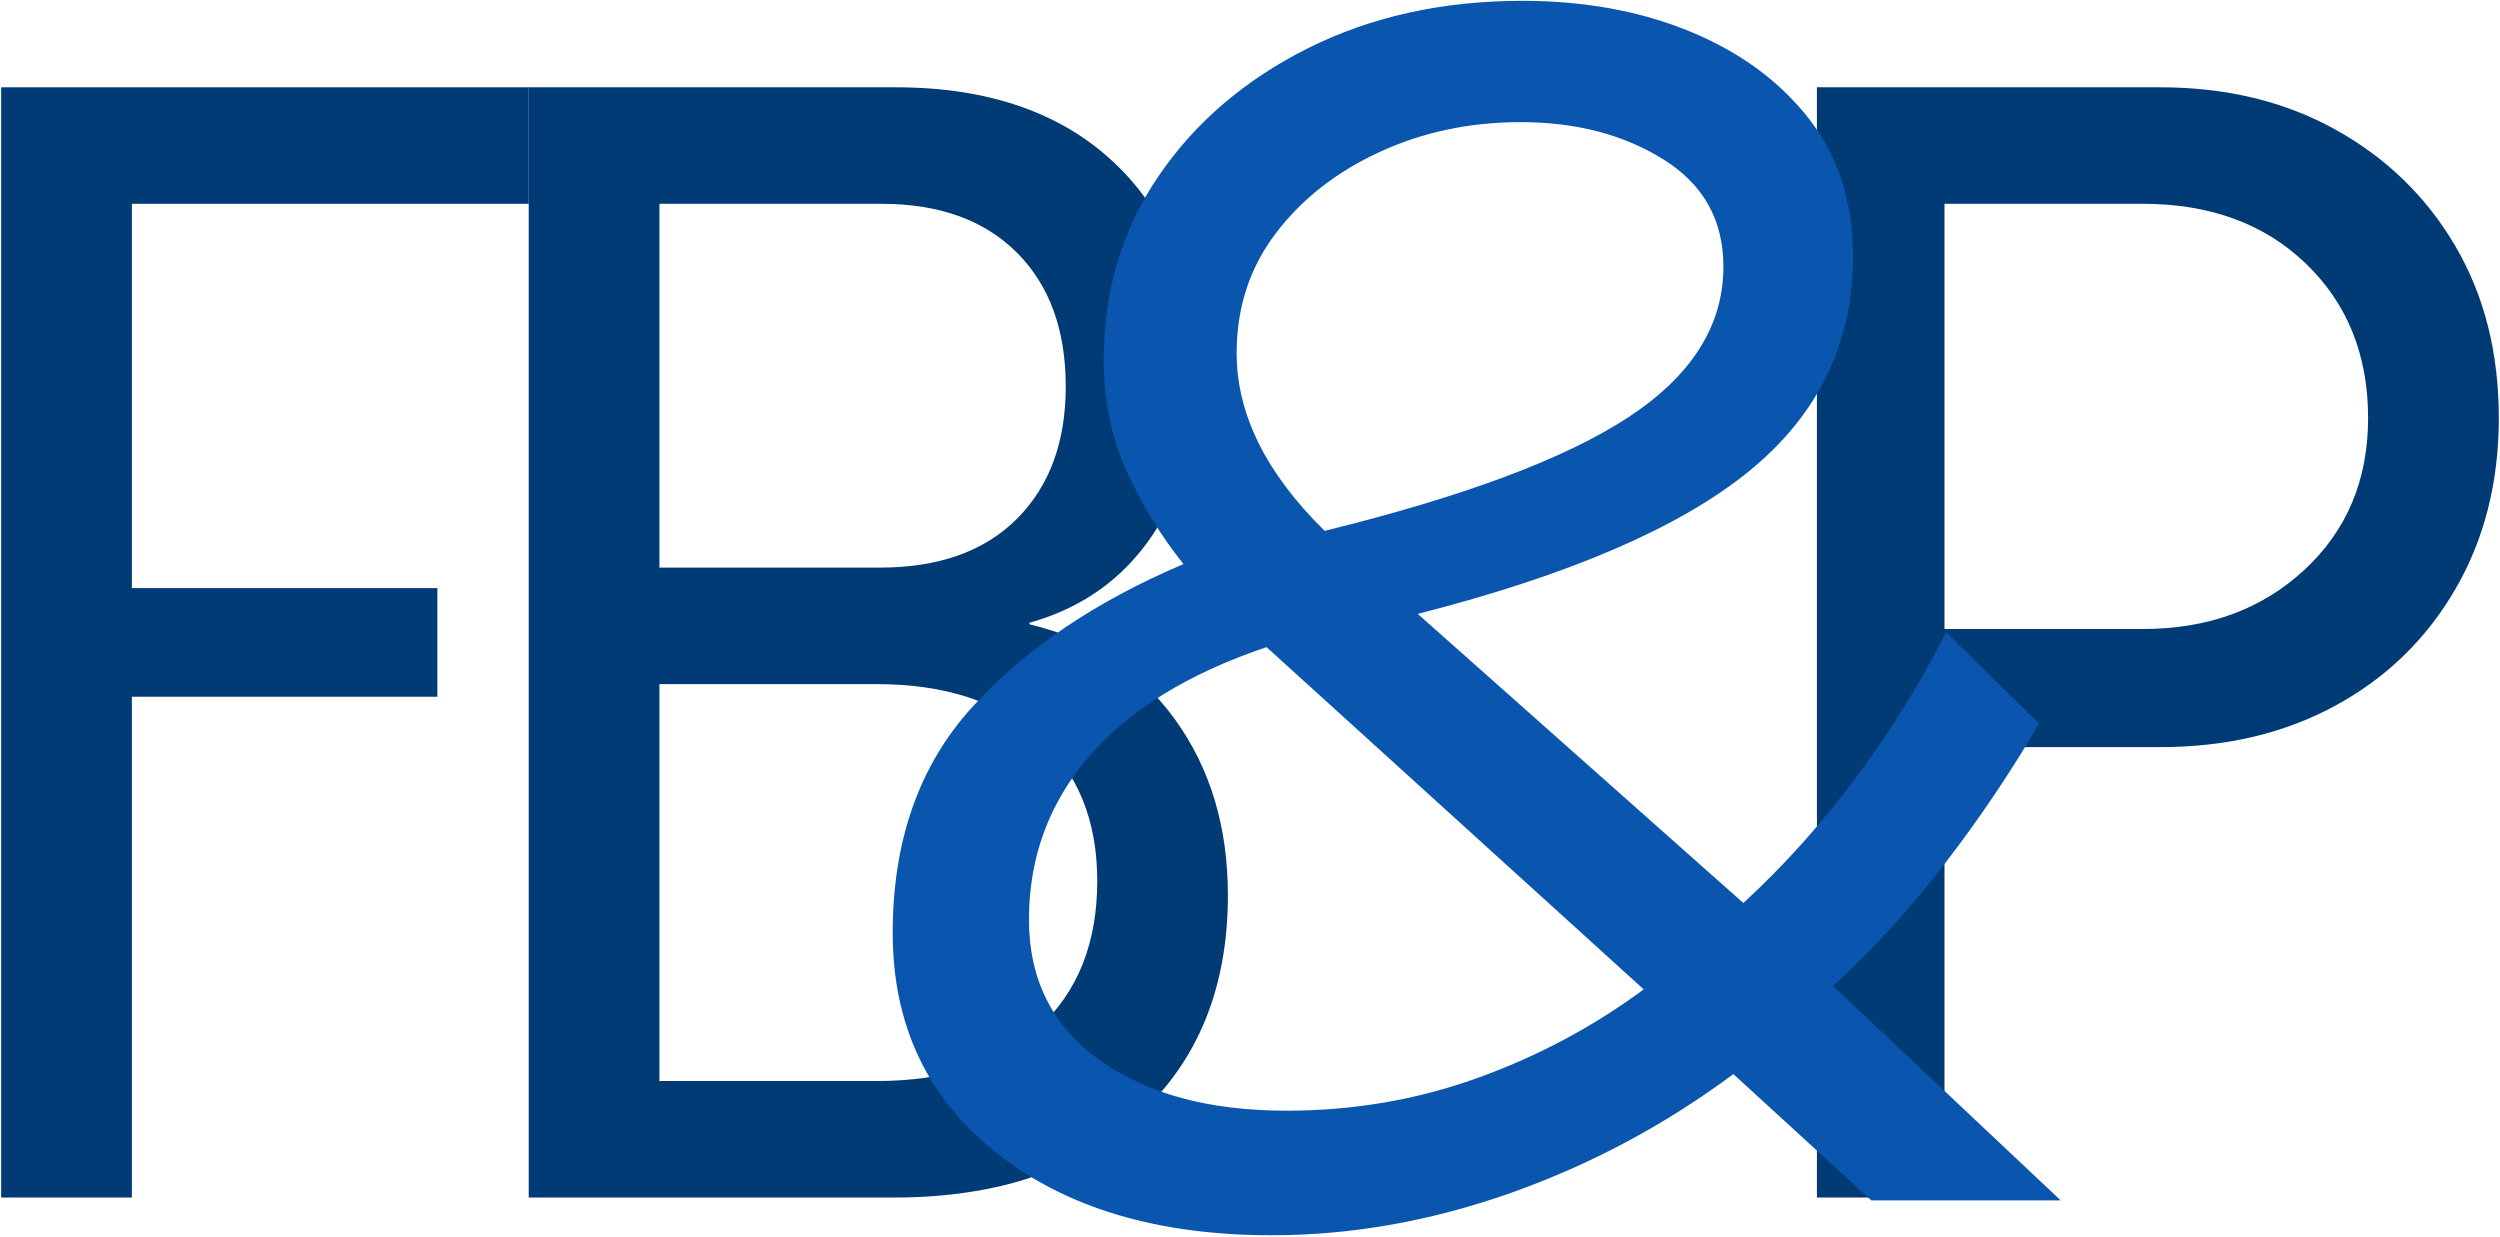
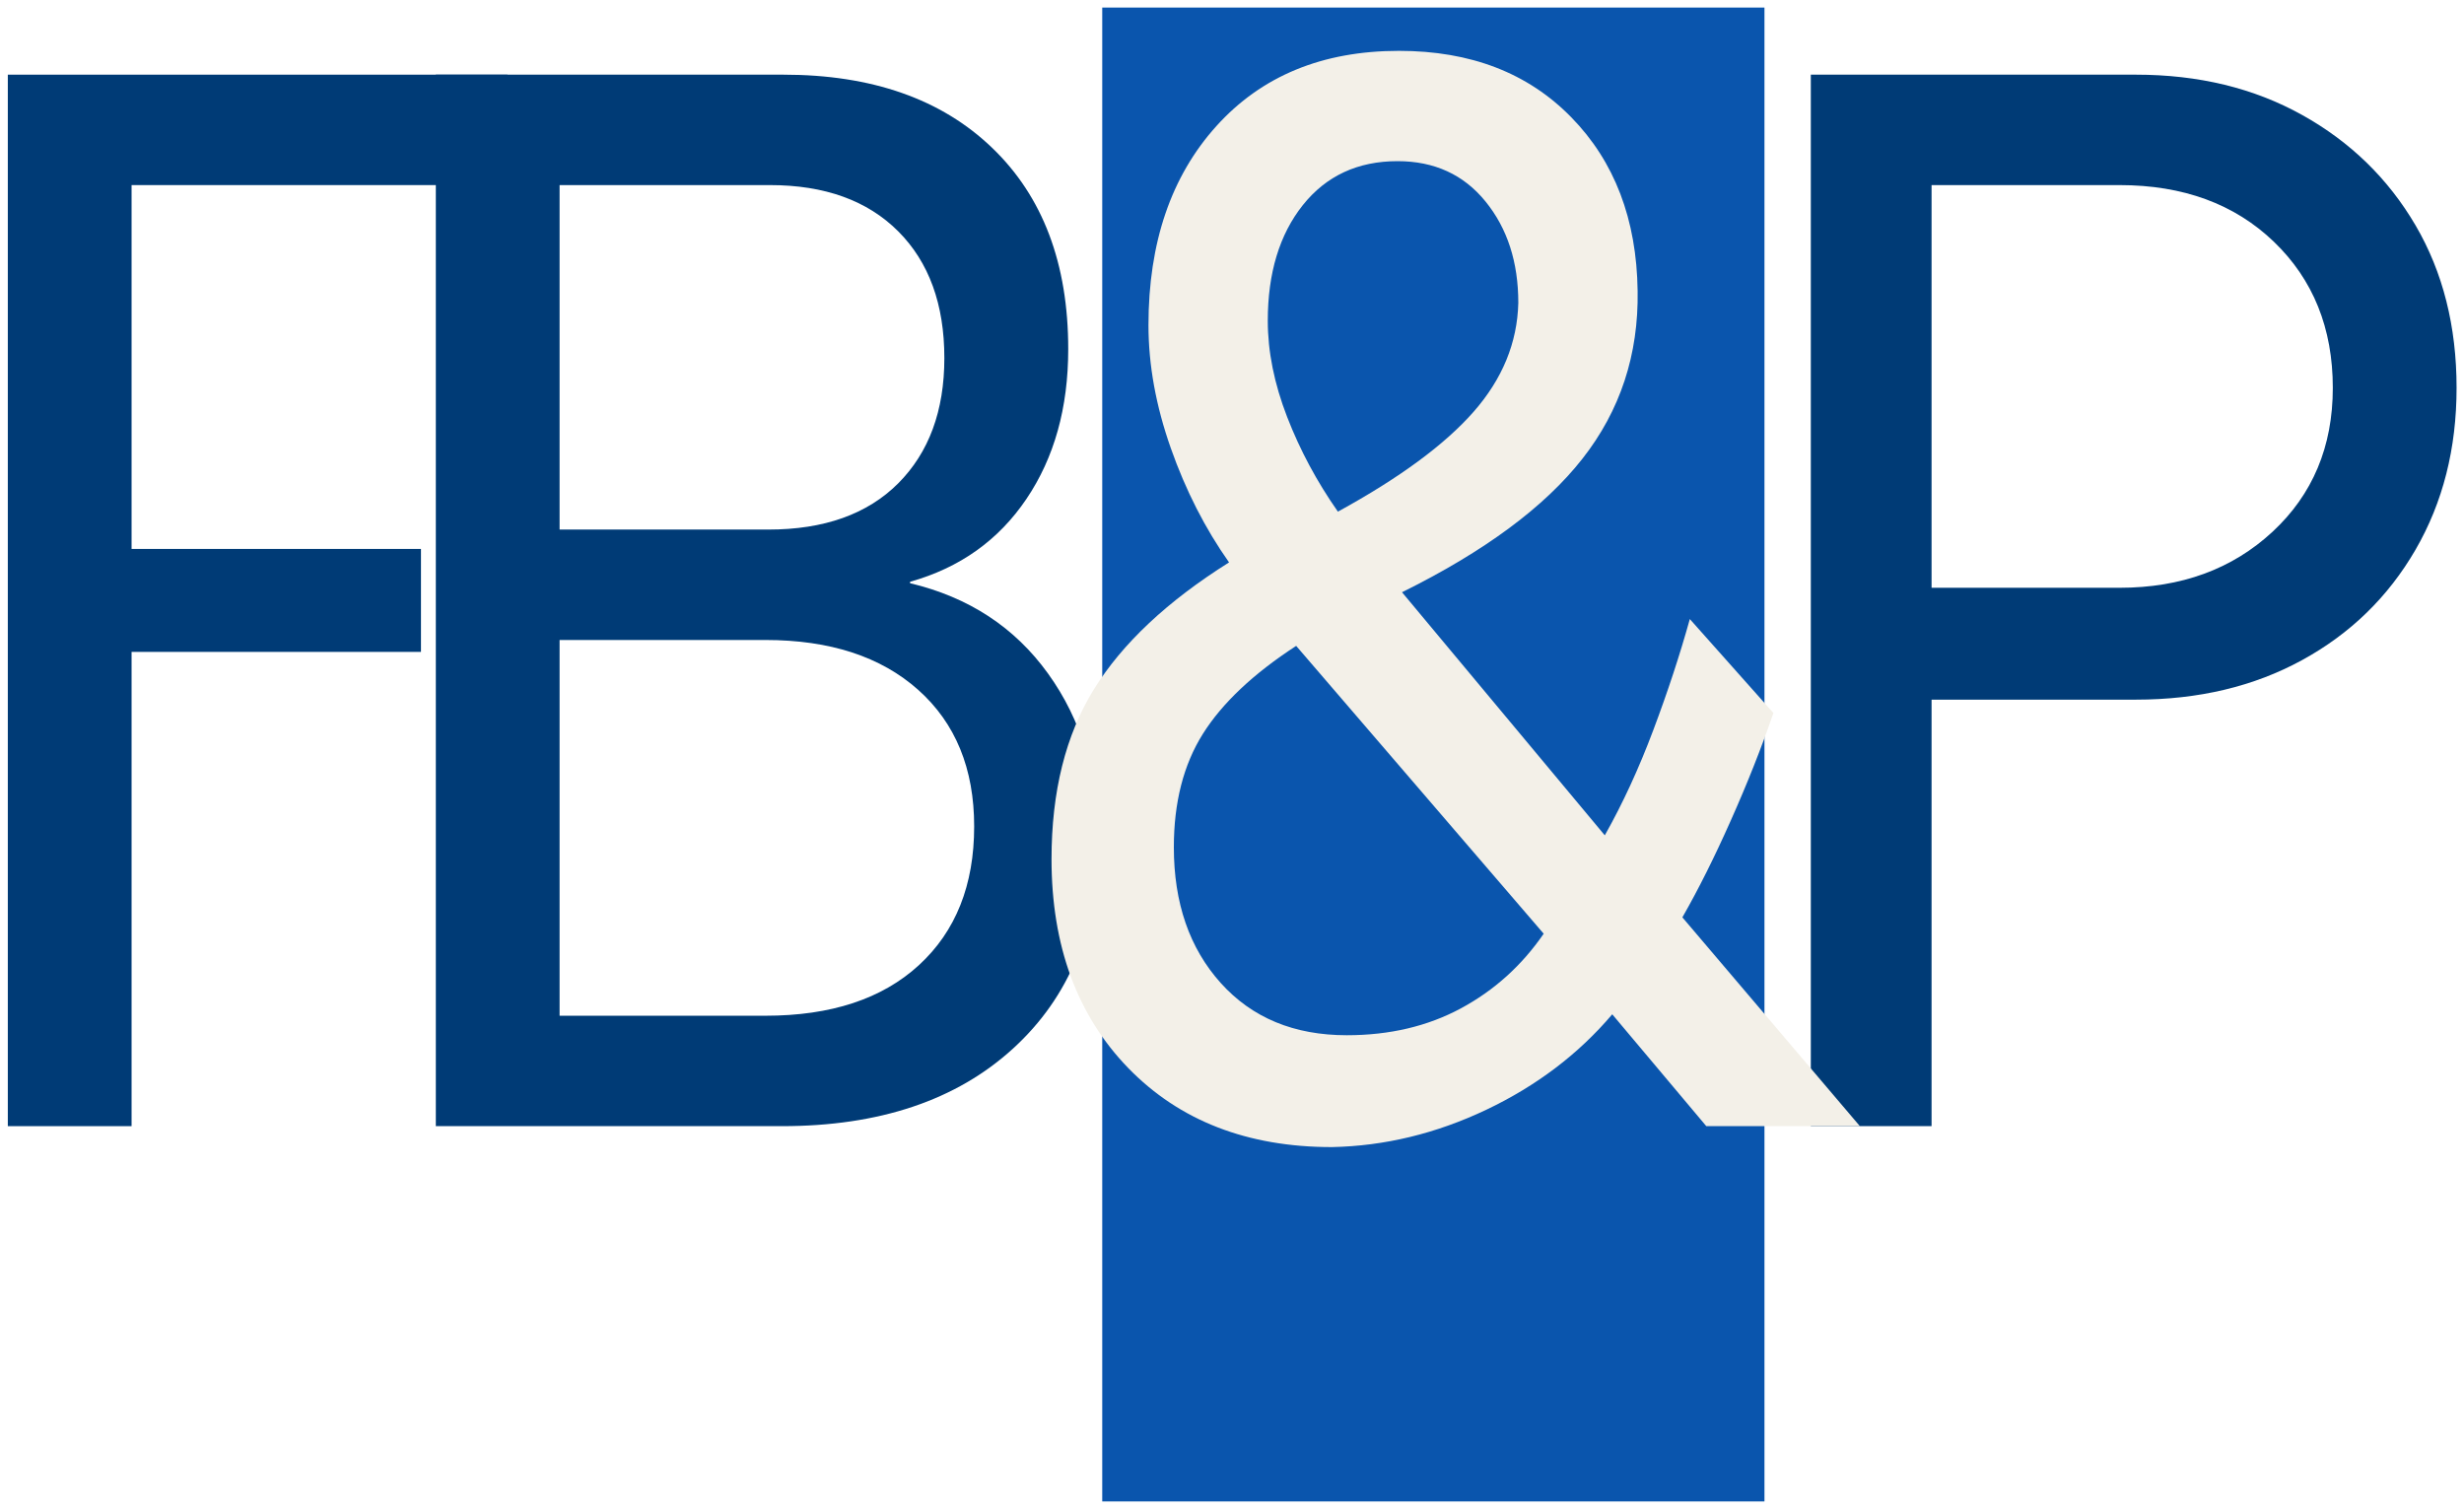
- <svg xmlns="http://www.w3.org/2000/svg" viewBox="440.5 550.9 635 314" width="635" height="314" role="img" aria-label="Florian Beermann &amp; Partners">
-   <g fill="#003b76" fill-opacity="1">
-     <g transform="translate(416.7947, 855.0731)">
-       <g>
-         <path d="M 24 0 L 24 -282 L 158 -282 L 158 -252.406 L 57.203 -252.406 L 57.203 -154.797 L 134.797 -154.797 L 134.797 -127.203 L 57.203 -127.203 L 57.203 0 Z M 24 0 " />
+ <svg xmlns="http://www.w3.org/2000/svg" viewBox="593.8 576.6 320.1 196.1" width="320.1" height="196.1" role="img" aria-label="Florian Beermann &amp; Partners">
+   <defs>
+     <g />
+     <clipPath id="afc8cea222">
+       <path d="M 703 0.199 L 791 0.199 L 791 195 L 703 195 Z M 703 0.199 " clip-rule="nonzero" />
+     </clipPath>
+     <clipPath id="4ae663b8dc">
+       <rect x="0" width="1467" y="0" height="385" />
+     </clipPath>
+   </defs>
+   <g transform="matrix(1, 0, 0, 1, 33, 577)">
+     <g clip-path="url(#4ae663b8dc)">
+       <g fill="#003b76" fill-opacity="1">
+         <g transform="translate(550.1909, 145.8939)">
+           <g>
+             <path d="M 11.625 0 L 11.625 -136.594 L 76.531 -136.594 L 76.531 -122.25 L 27.703 -122.25 L 27.703 -74.984 L 65.297 -74.984 L 65.297 -61.609 L 27.703 -61.609 L 27.703 0 Z M 11.625 0 " />
+           </g>
+         </g>
      </g>
-     </g>
-   </g>
-   <g fill="#003b76" fill-opacity="1">
-     <g transform="translate(550.7934, 855.0731)">
-       <g>
-         <path d="M 24 0 L 24 -282 L 117.203 -282 C 140.93 -282 159.594 -275.461 173.188 -262.391 C 186.789 -249.328 193.594 -231.332 193.594 -208.406 C 193.594 -192.664 189.859 -179.258 182.391 -168.188 C 174.93 -157.125 164.535 -149.727 151.203 -146 L 151.203 -145.594 C 166.93 -141.863 179.258 -133.797 188.188 -121.391 C 197.125 -108.992 201.594 -94.129 201.594 -76.797 C 201.594 -53.328 193.992 -34.66 178.797 -20.797 C 163.598 -6.93 142.93 0 116.797 0 Z M 57.203 -160 L 113.203 -160 C 128.129 -160 139.727 -164.129 148 -172.391 C 156.27 -180.66 160.406 -191.863 160.406 -206 C 160.406 -220.395 156.27 -231.727 148 -240 C 139.727 -248.27 128.258 -252.406 113.594 -252.406 L 57.203 -252.406 Z M 57.203 -29.594 L 112.406 -29.594 C 130 -29.594 143.727 -34.125 153.594 -43.188 C 163.469 -52.258 168.406 -64.664 168.406 -80.406 C 168.406 -95.863 163.406 -108.062 153.406 -117 C 143.406 -125.938 129.738 -130.406 112.406 -130.406 L 57.203 -130.406 Z M 57.203 -29.594 " />
+       <g fill="#003b76" fill-opacity="1">
+         <g transform="translate(605.7933, 145.8939)">
+           <g>
+             <path d="M 11.625 0 L 11.625 -136.594 L 56.766 -136.594 C 68.266 -136.594 77.305 -133.426 83.891 -127.094 C 90.484 -120.77 93.781 -112.051 93.781 -100.938 C 93.781 -93.32 91.969 -86.832 88.344 -81.469 C 84.727 -76.113 79.691 -72.531 73.234 -70.719 L 73.234 -70.531 C 80.859 -68.719 86.832 -64.805 91.156 -58.797 C 95.488 -52.797 97.656 -45.598 97.656 -37.203 C 97.656 -25.836 93.973 -16.797 86.609 -10.078 C 79.242 -3.359 69.234 0 56.578 0 Z M 27.703 -77.5 L 54.828 -77.5 C 62.066 -77.5 67.688 -79.5 71.688 -83.5 C 75.688 -87.508 77.688 -92.938 77.688 -99.781 C 77.688 -106.758 75.688 -112.25 71.688 -116.25 C 67.688 -120.25 62.133 -122.25 55.031 -122.25 L 27.703 -122.25 Z M 27.703 -14.344 L 54.438 -14.344 C 62.969 -14.344 69.617 -16.535 74.391 -20.922 C 79.172 -25.316 81.562 -31.32 81.562 -38.938 C 81.562 -46.438 79.141 -52.348 74.297 -56.672 C 69.453 -60.992 62.832 -63.156 54.438 -63.156 L 27.703 -63.156 Z M 27.703 -14.344 " />
+           </g>
+         </g>
      </g>
-     </g>
-   </g>
-   <g fill="#003b76" fill-opacity="1">
-     <g transform="translate(732.3924, 855.0731)">
-       <g />
-     </g>
-   </g>
-   <g fill="#003b76" fill-opacity="1">
-     <g transform="translate(768.7919, 855.0731)">
-       <g />
-     </g>
-   </g>
-   <g fill="#003b76" fill-opacity="1">
-     <g transform="translate(805.1914, 855.0731)">
-       <g />
-     </g>
-   </g>
-   <g fill="#003b76" fill-opacity="1">
-     <g transform="translate(841.5909, 855.0731)">
-       <g />
-     </g>
-   </g>
-   <g fill="#003b76" fill-opacity="1">
-     <g transform="translate(877.9978, 855.0731)">
-       <g>
-         <path d="M 24 0 L 24 -282 L 111.203 -282 C 128.004 -282 142.867 -278.398 155.797 -271.203 C 168.734 -264.004 178.867 -254.133 186.203 -241.594 C 193.535 -229.062 197.203 -214.531 197.203 -198 C 197.203 -181.727 193.535 -167.258 186.203 -154.594 C 178.867 -141.926 168.734 -132.062 155.797 -125 C 142.867 -117.938 128.004 -114.406 111.203 -114.406 L 56.406 -114.406 L 56.406 0 Z M 56.406 -144.406 L 106.797 -144.406 C 123.328 -144.406 136.992 -149.406 147.797 -159.406 C 158.598 -169.406 164 -182.27 164 -198 C 164 -214 158.734 -227.066 148.203 -237.203 C 137.672 -247.336 123.867 -252.406 106.797 -252.406 L 56.406 -252.406 Z M 56.406 -144.406 " />
+       <g fill="#003b76" fill-opacity="1">
+         <g transform="translate(684.4585, 145.8939)">
+           <g />
+         </g>
      </g>
-     </g>
-   </g>
-   <g fill="#0a55ad" fill-opacity="1">
-     <g transform="translate(659.6523, 855.3749)">
-       <g>
-         <path d="M 246.453 -54.016 L 304.266 0.422 L 256.156 0.422 L 221.125 -31.656 C 203.688 -18.707 184.836 -8.645 164.578 -1.469 C 144.328 5.695 124.07 9.281 103.812 9.281 C 74.832 9.281 51.551 2.316 33.969 -11.609 C 16.383 -25.535 7.594 -44.172 7.594 -67.516 C 7.594 -90.867 14.273 -109.93 27.641 -124.703 C 41.004 -139.473 58.941 -151.641 81.453 -161.203 C 75.816 -168.234 71.031 -176.039 67.094 -184.625 C 63.156 -193.207 61.188 -202.703 61.188 -213.109 C 61.188 -230.555 65.828 -246.098 75.109 -259.734 C 84.398 -273.379 97.062 -284.211 113.094 -292.234 C 129.133 -300.254 147.281 -304.266 167.531 -304.266 C 183.289 -304.266 197.5 -301.66 210.156 -296.453 C 222.812 -291.242 232.867 -283.859 240.328 -274.297 C 247.785 -264.734 251.516 -253.062 251.516 -239.281 C 251.516 -217.332 242.723 -199.18 225.141 -184.828 C 207.555 -170.484 179.492 -158.391 140.953 -148.547 L 223.656 -75.109 C 234.07 -84.68 243.707 -95.441 252.562 -107.391 C 261.426 -119.348 268.953 -131.52 275.141 -143.906 L 298.781 -120.688 C 291.738 -108.594 283.785 -96.773 274.922 -85.234 C 266.066 -73.703 256.578 -63.297 246.453 -54.016 Z M 167.109 -273.453 C 154.172 -273.453 142.211 -270.922 131.234 -265.859 C 120.266 -260.797 111.473 -253.898 104.859 -245.172 C 98.254 -236.453 94.953 -226.328 94.953 -214.797 C 94.953 -199.328 102.406 -184.273 117.312 -169.641 C 152.758 -178.359 178.5 -187.992 194.531 -198.547 C 210.57 -209.098 218.594 -221.828 218.594 -236.734 C 218.594 -248.555 213.531 -257.629 203.406 -263.953 C 193.281 -270.285 181.18 -273.453 167.109 -273.453 Z M 107.609 -22.359 C 124.492 -22.359 140.598 -25.102 155.922 -30.594 C 171.254 -36.082 185.395 -43.609 198.344 -53.172 L 102.547 -140.109 C 82.566 -133.348 67.516 -124.062 57.391 -112.25 C 47.266 -100.438 42.203 -86.648 42.203 -70.891 C 42.203 -55.703 48.176 -43.816 60.125 -35.234 C 72.082 -26.648 87.91 -22.359 107.609 -22.359 Z M 107.609 -22.359 " />
+       <g fill="#003b76" fill-opacity="1">
+         <g transform="translate(692.7883, 145.8939)">
+           <g />
+         </g>
+       </g>
+       <g fill="#003b76" fill-opacity="1">
+         <g transform="translate(701.118, 145.8939)">
+           <g />
+         </g>
+       </g>
+       <g fill="#003b76" fill-opacity="1">
+         <g transform="translate(709.4478, 145.8939)">
+           <g />
+         </g>
+       </g>
+       <g fill="#003b76" fill-opacity="1">
+         <g transform="translate(717.7776, 145.8939)">
+           <g />
+         </g>
+       </g>
+       <g fill="#003b76" fill-opacity="1">
+         <g transform="translate(726.1074, 145.8939)">
+           <g />
+         </g>
+       </g>
+       <g fill="#003b76" fill-opacity="1">
+         <g transform="translate(734.4372, 145.8939)">
+           <g />
+         </g>
+       </g>
+       <g fill="#003b76" fill-opacity="1">
+         <g transform="translate(742.7669, 145.8939)">
+           <g />
+         </g>
+       </g>
+       <g fill="#003b76" fill-opacity="1">
+         <g transform="translate(751.0967, 145.8939)">
+           <g />
+         </g>
+       </g>
+       <g fill="#003b76" fill-opacity="1">
+         <g transform="translate(759.4265, 145.8939)">
+           <g />
+         </g>
+       </g>
+       <g fill="#003b76" fill-opacity="1">
+         <g transform="translate(767.7563, 145.8939)">
+           <g />
+         </g>
+       </g>
+       <g fill="#003b76" fill-opacity="1">
+         <g transform="translate(776.0861, 145.8939)">
+           <g />
+         </g>
+       </g>
+       <g fill="#003b76" fill-opacity="1">
+         <g transform="translate(784.4194, 145.8939)">
+           <g>
+             <path d="M 11.625 0 L 11.625 -136.594 L 53.859 -136.594 C 61.992 -136.594 69.191 -134.848 75.453 -131.359 C 81.723 -127.867 86.633 -123.086 90.188 -117.016 C 93.738 -110.953 95.516 -103.914 95.516 -95.906 C 95.516 -88.031 93.738 -81.023 90.188 -74.891 C 86.633 -68.754 81.723 -63.973 75.453 -60.547 C 69.191 -57.117 61.992 -55.406 53.859 -55.406 L 27.312 -55.406 L 27.312 0 Z M 27.312 -69.938 L 51.734 -69.938 C 59.742 -69.938 66.363 -72.359 71.594 -77.203 C 76.82 -82.047 79.438 -88.281 79.438 -95.906 C 79.438 -103.656 76.883 -109.984 71.781 -114.891 C 66.676 -119.797 59.992 -122.25 51.734 -122.25 L 27.312 -122.25 Z M 27.312 -69.938 " />
+           </g>
+         </g>
+       </g>
+       <g clip-path="url(#afc8cea222)">
+         <path fill="#0a55ad" d="M 703.992 0.582 L 790.023 0.582 L 790.023 194.645 L 703.992 194.645 L 703.992 0.582 " fill-opacity="1" fill-rule="nonzero" />
+       </g>
+       <g fill="#f3f0e8" fill-opacity="1">
+         <g transform="translate(691.5922, 145.8939)">
+           <g>
+             <path d="M 87.766 -27.125 L 110.828 0 L 90.875 0 L 78.656 -14.531 C 74.27 -9.363 68.812 -5.227 62.281 -2.125 C 55.758 0.969 49.078 2.582 42.234 2.719 C 31.254 2.719 22.438 -0.703 15.781 -7.547 C 9.133 -14.398 5.812 -23.445 5.812 -34.688 C 5.812 -43.469 7.648 -50.828 11.328 -56.766 C 15.016 -62.711 20.863 -68.203 28.875 -73.234 C 25.77 -77.629 23.25 -82.57 21.312 -88.062 C 19.375 -93.551 18.406 -98.879 18.406 -104.047 C 18.406 -114.766 21.344 -123.383 27.219 -129.906 C 33.094 -136.426 41.004 -139.688 50.953 -139.688 C 60.254 -139.688 67.711 -136.812 73.328 -131.062 C 78.953 -125.32 81.828 -117.801 81.953 -108.5 C 82.086 -100.227 79.695 -92.961 74.781 -86.703 C 69.875 -80.441 62.062 -74.66 51.344 -69.359 L 77.688 -37.781 C 80.02 -41.914 82.117 -46.469 83.984 -51.438 C 85.859 -56.414 87.441 -61.227 88.734 -65.875 L 99.594 -53.672 C 98.039 -49.148 96.195 -44.5 94.062 -39.719 C 91.938 -34.938 89.836 -30.738 87.766 -27.125 Z M 50.766 -125.359 C 45.598 -125.359 41.492 -123.453 38.453 -119.641 C 35.422 -115.828 33.906 -110.82 33.906 -104.625 C 33.906 -100.625 34.742 -96.457 36.422 -92.125 C 38.098 -87.801 40.297 -83.703 43.016 -79.828 C 51.023 -84.211 56.898 -88.535 60.641 -92.797 C 64.391 -97.066 66.328 -101.785 66.453 -106.953 C 66.453 -112.242 65.031 -116.633 62.188 -120.125 C 59.352 -123.613 55.547 -125.359 50.766 -125.359 Z M 44.172 -11.812 C 49.723 -11.812 54.66 -12.973 58.984 -15.297 C 63.316 -17.629 66.906 -20.863 69.75 -25 L 37.594 -62.391 C 32.031 -58.773 27.988 -54.961 25.469 -50.953 C 22.957 -46.953 21.703 -42.047 21.703 -36.234 C 21.703 -28.992 23.734 -23.113 27.797 -18.594 C 31.867 -14.07 37.328 -11.812 44.172 -11.812 Z M 44.172 -11.812 " />
+           </g>
+         </g>
      </g>
    </g>
  </g>
</svg>
